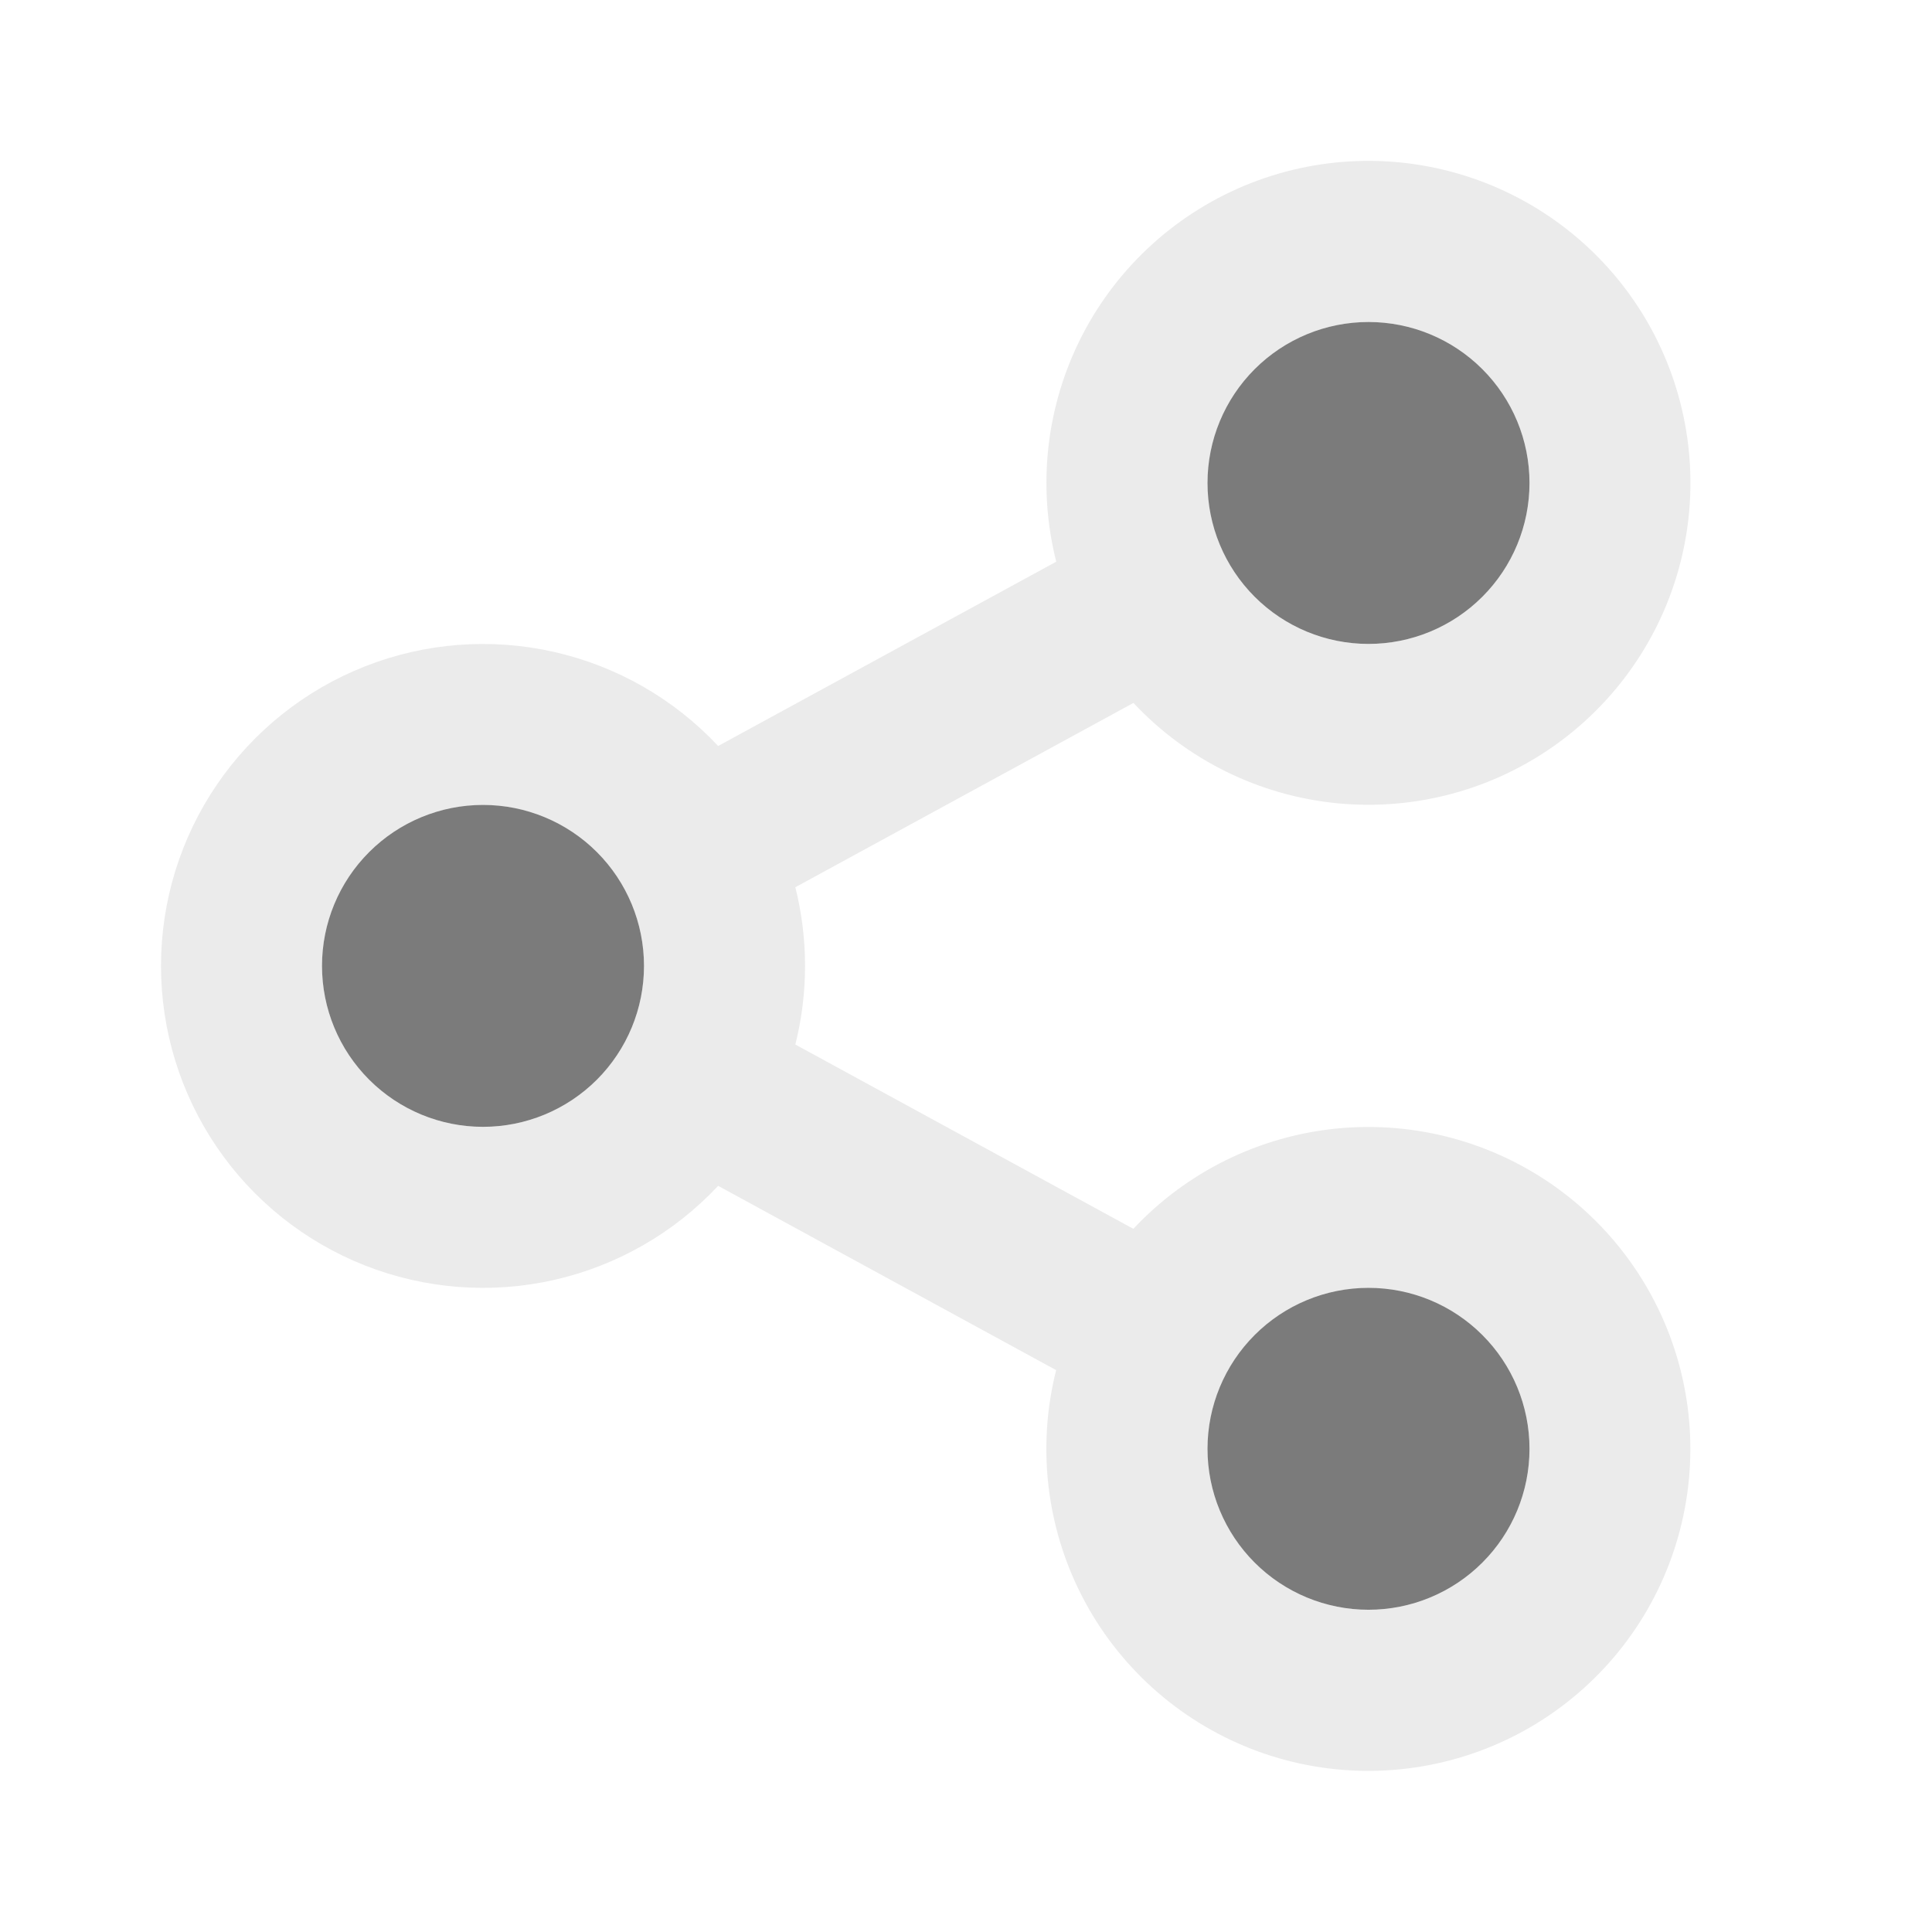
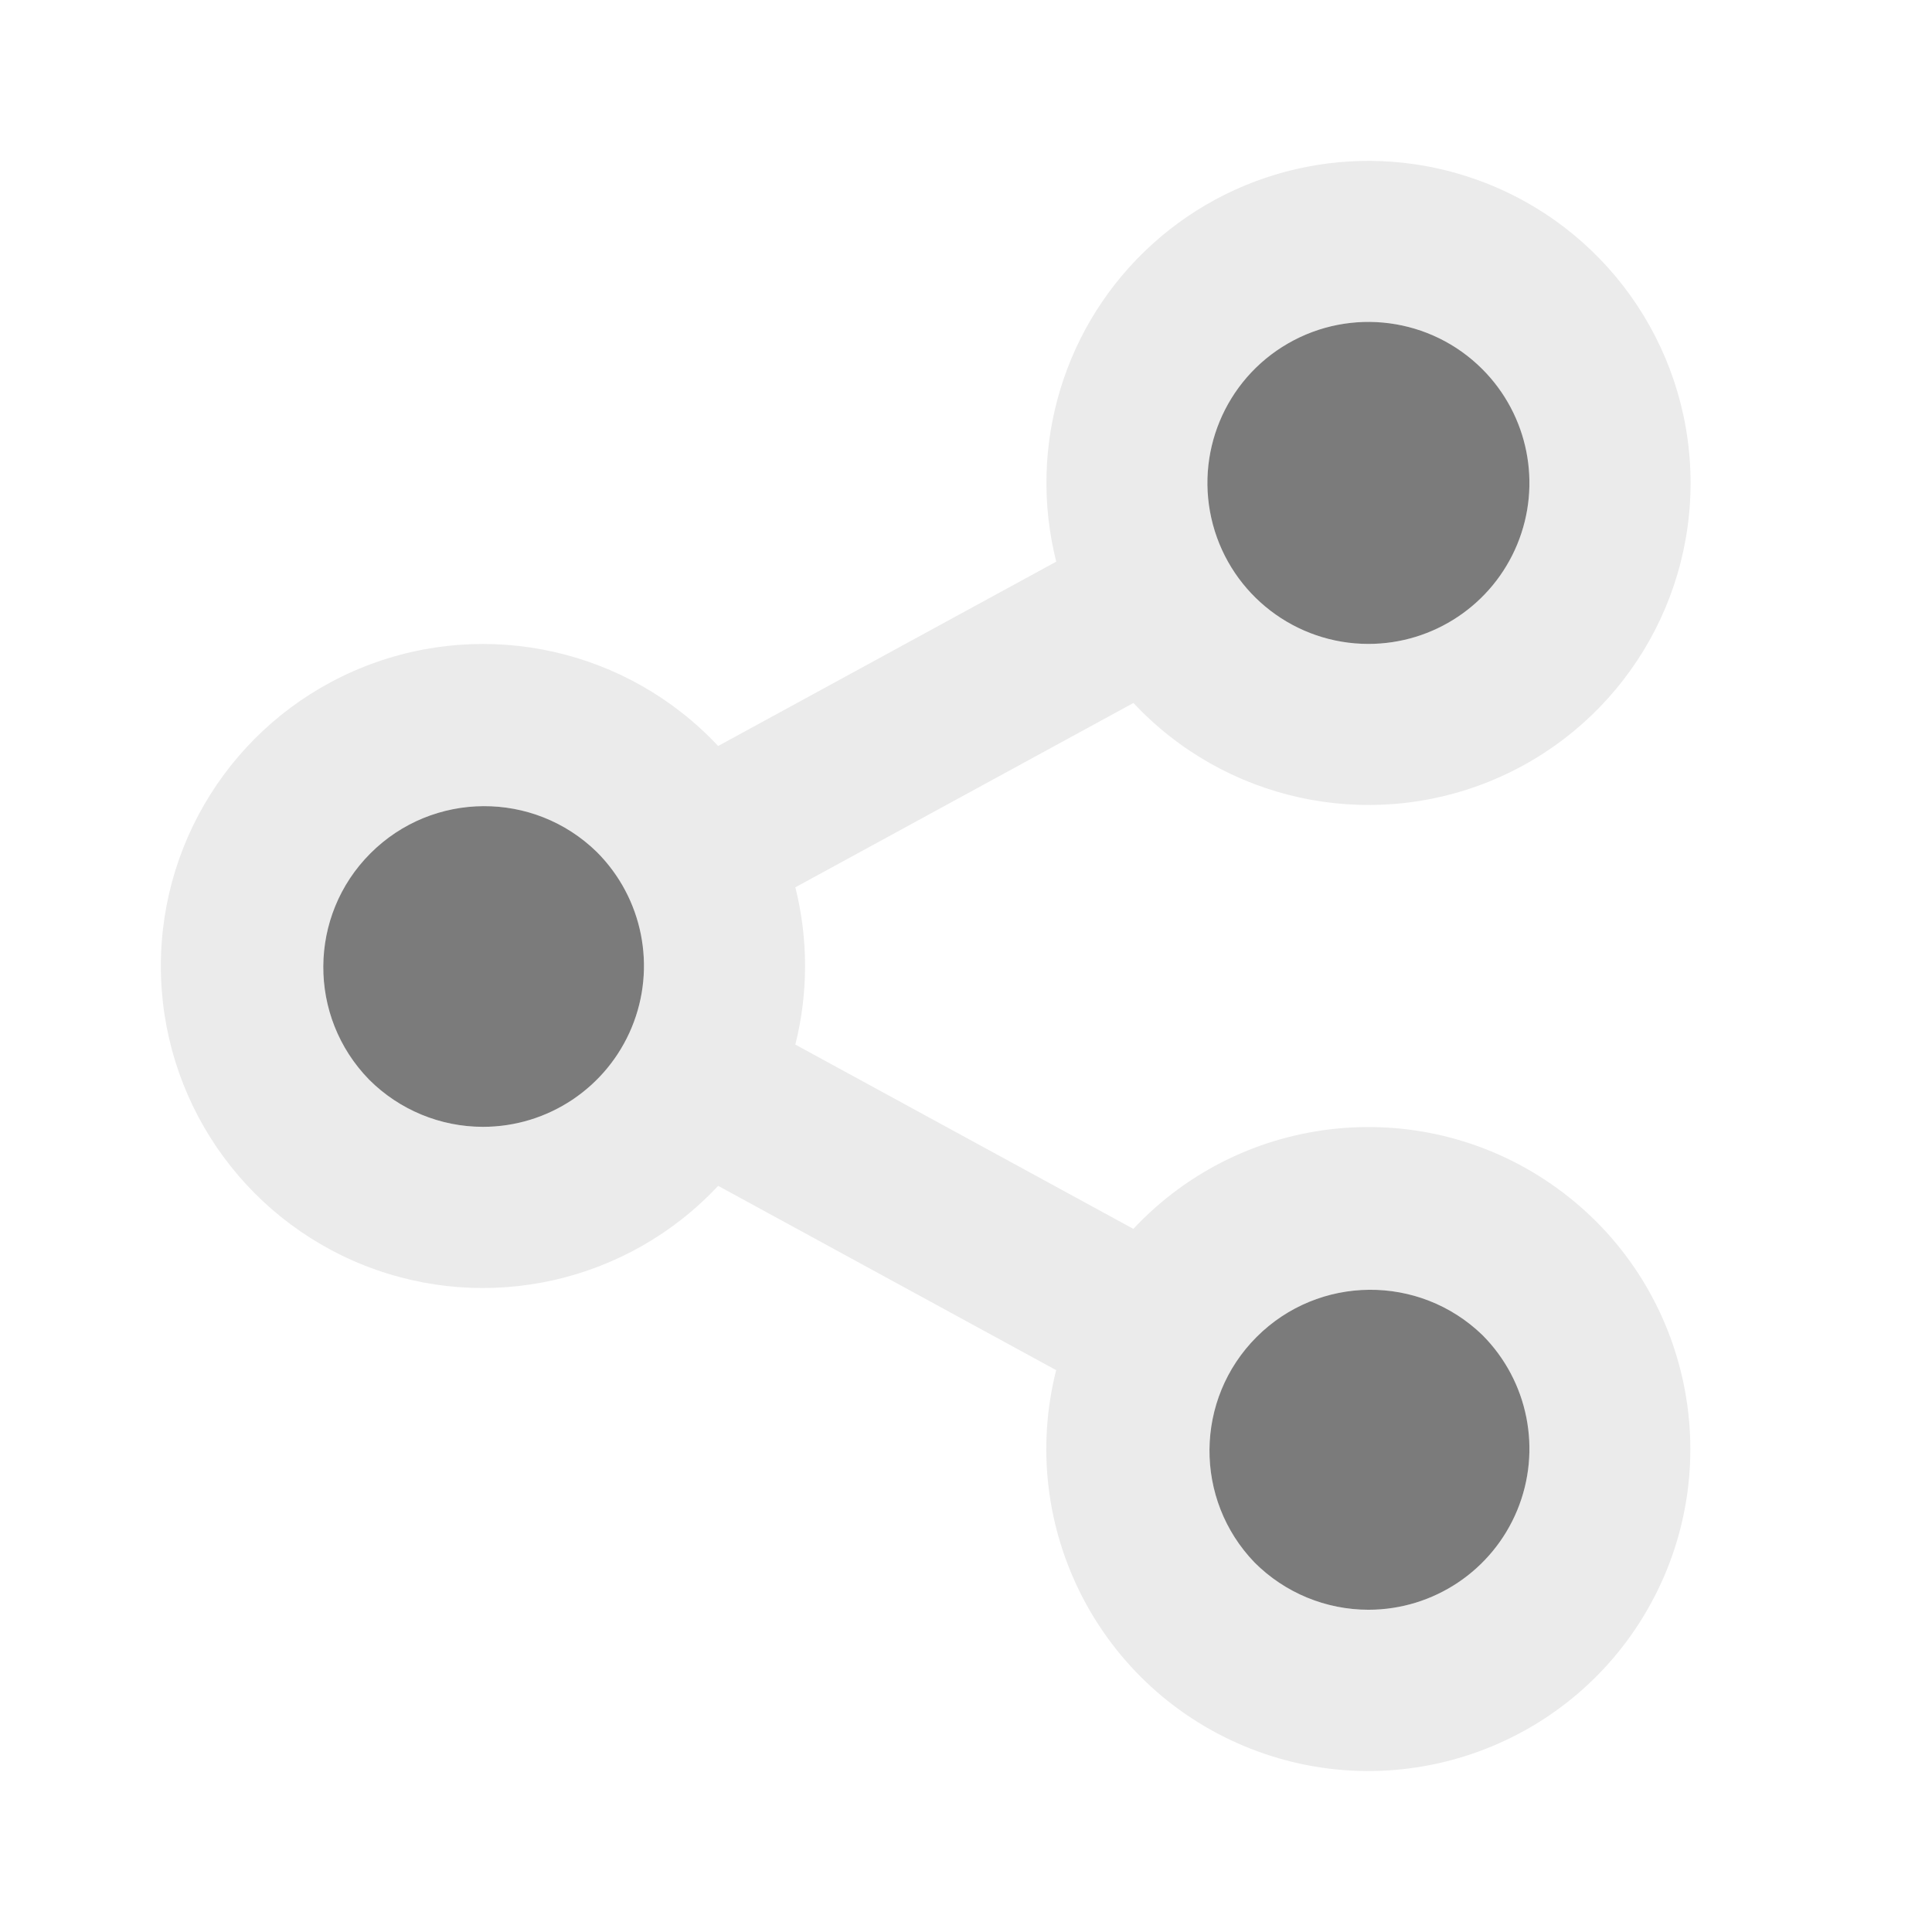
<svg xmlns="http://www.w3.org/2000/svg" width="48" height="48" viewBox="0 0 48 48" fill="none">
-   <path d="M26.24 34.041L17.842 29.462C16.746 30.634 15.322 31.449 13.756 31.802C12.19 32.154 10.555 32.027 9.062 31.438C7.569 30.849 6.288 29.824 5.385 28.497C4.482 27.17 4 25.603 4 23.998C4 22.393 4.482 20.826 5.385 19.499C6.288 18.172 7.569 17.148 9.062 16.558C10.555 15.969 12.19 15.842 13.756 16.195C15.322 16.547 16.746 17.362 17.842 18.534L26.242 13.955C25.765 12.067 25.993 10.071 26.883 8.339C27.773 6.608 29.265 5.26 31.077 4.549C32.89 3.838 34.9 3.813 36.73 4.478C38.56 5.143 40.085 6.452 41.019 8.16C41.952 9.869 42.231 11.859 41.802 13.758C41.373 15.657 40.266 17.334 38.688 18.476C37.111 19.617 35.172 20.144 33.233 19.958C31.295 19.771 29.491 18.885 28.16 17.464L19.76 22.043C20.082 23.326 20.082 24.668 19.76 25.951L28.158 30.53C29.489 29.109 31.293 28.223 33.231 28.036C35.169 27.85 37.109 28.377 38.687 29.518C40.264 30.66 41.371 32.337 41.8 34.236C42.229 36.135 41.95 38.126 41.017 39.834C40.083 41.542 38.558 42.852 36.728 43.516C34.898 44.181 32.888 44.156 31.075 43.445C29.263 42.734 27.771 41.386 26.881 39.655C25.991 37.924 25.763 35.927 26.24 34.039V34.041ZM12 27.996C13.061 27.996 14.078 27.575 14.829 26.825C15.579 26.075 16 25.058 16 23.997C16 22.936 15.579 21.919 14.829 21.169C14.078 20.419 13.061 19.998 12 19.998C10.939 19.998 9.922 20.419 9.172 21.169C8.421 21.919 8 22.936 8 23.997C8 25.058 8.421 26.075 9.172 26.825C9.922 27.575 10.939 27.996 12 27.996ZM34 15.998C35.061 15.998 36.078 15.577 36.828 14.827C37.579 14.077 38 13.06 38 11.999C38 10.938 37.579 9.921 36.828 9.171C36.078 8.421 35.061 8 34 8C32.939 8 31.922 8.421 31.172 9.171C30.422 9.921 30 10.938 30 11.999C30 13.06 30.422 14.077 31.172 14.827C31.922 15.577 32.939 15.998 34 15.998ZM34 39.994C35.061 39.994 36.078 39.573 36.828 38.823C37.579 38.073 38 37.056 38 35.995C38 34.934 37.579 33.917 36.828 33.167C36.078 32.417 35.061 31.996 34 31.996C32.939 31.996 31.922 32.417 31.172 33.167C30.422 33.917 30 34.934 30 35.995C30 37.056 30.422 38.073 31.172 38.823C31.922 39.573 32.939 39.994 34 39.994Z" fill="#EBEBEB" />
-   <path d="M34 15.998C35.061 15.998 36.078 15.577 36.828 14.827C37.579 14.077 38 13.06 38 11.999C38 10.938 37.579 9.921 36.828 9.171C36.078 8.421 35.061 8 34 8C32.939 8 31.922 8.421 31.172 9.171C30.422 9.921 30 10.938 30 11.999C30 13.06 30.422 14.077 31.172 14.827C31.922 15.577 32.939 15.998 34 15.998Z" fill="#7B7B7B" />
-   <path d="M12 27.996C13.061 27.996 14.078 27.575 14.829 26.825C15.579 26.075 16 25.058 16 23.997C16 22.936 15.579 21.919 14.829 21.169C14.078 20.419 13.061 19.998 12 19.998C10.939 19.998 9.922 20.419 9.172 21.169C8.421 21.919 8 22.936 8 23.997C8 25.058 8.421 26.075 9.172 26.825C9.922 27.575 10.939 27.996 12 27.996Z" fill="#7B7B7B" />
-   <path d="M34 39.994C35.061 39.994 36.078 39.573 36.828 38.823C37.579 38.073 38 37.056 38 35.995C38 34.934 37.579 33.917 36.828 33.167C36.078 32.417 35.061 31.996 34 31.996C32.939 31.996 31.922 32.417 31.172 33.167C30.422 33.917 30 34.934 30 35.995C30 37.056 30.422 38.073 31.172 38.823C31.922 39.573 32.939 39.994 34 39.994Z" fill="#7B7B7B" />
+   <path d="m26.24 34.041-8.398-4.579a8 8 0 1 1-8.78-12.904 8.002 8.002 0 0 1 8.78 1.976l8.4-4.58A7.998 7.998 0 0 1 36.73 4.479a8 8 0 1 1-8.57 12.986l-8.4 4.58a8.01 8.01 0 0 1 0 3.907l8.398 4.579a8 8 0 0 1 12.859 9.304 8 8 0 0 1-14.777-5.795v.002ZM12 27.996a4 4 0 0 0 2.829-6.827 4 4 0 0 0-5.657 5.656A4 4 0 0 0 12 27.996Zm22-11.998a4 4 0 0 0 2.828-6.827A4 4 0 1 0 34 15.998Zm0 23.996a4 4 0 0 0 2.828-6.827 4 4 0 0 0-5.656 5.656A4 4 0 0 0 34 39.994Z" fill="#EBEBEB" />
+   <path d="M34 15.998a4 4 0 0 0 2.828-6.827A4 4 0 1 0 34 15.998ZM12 27.996a4 4 0 0 0 2.829-6.827 4 4 0 0 0-5.657 5.656A4 4 0 0 0 12 27.996ZM34 39.994a4 4 0 0 0 2.828-6.827 4 4 0 0 0-5.656 5.656A4 4 0 0 0 34 39.994Z" fill="#7B7B7B" />
</svg>
